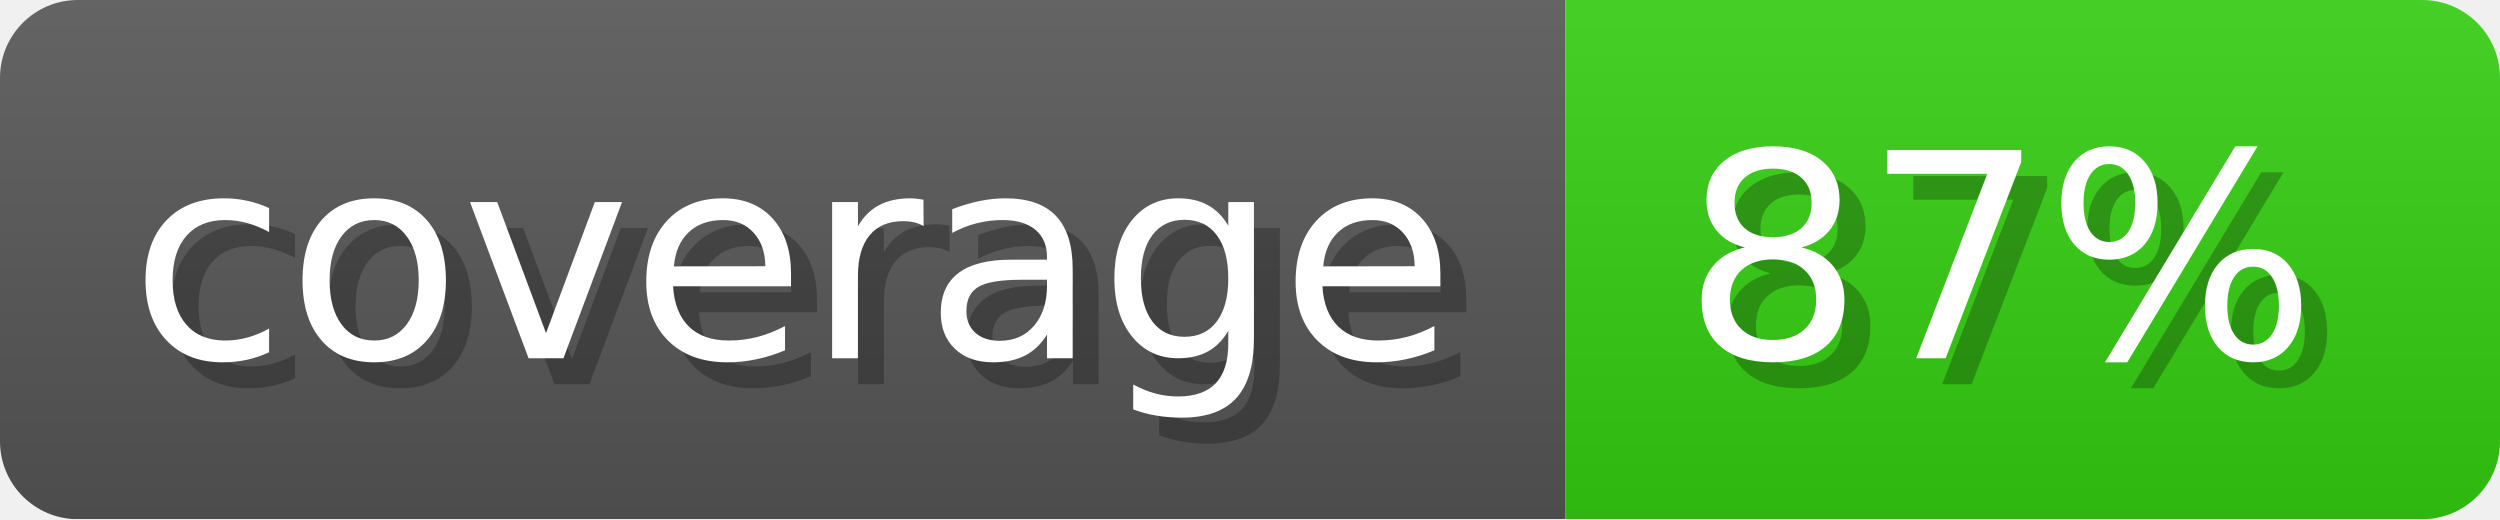
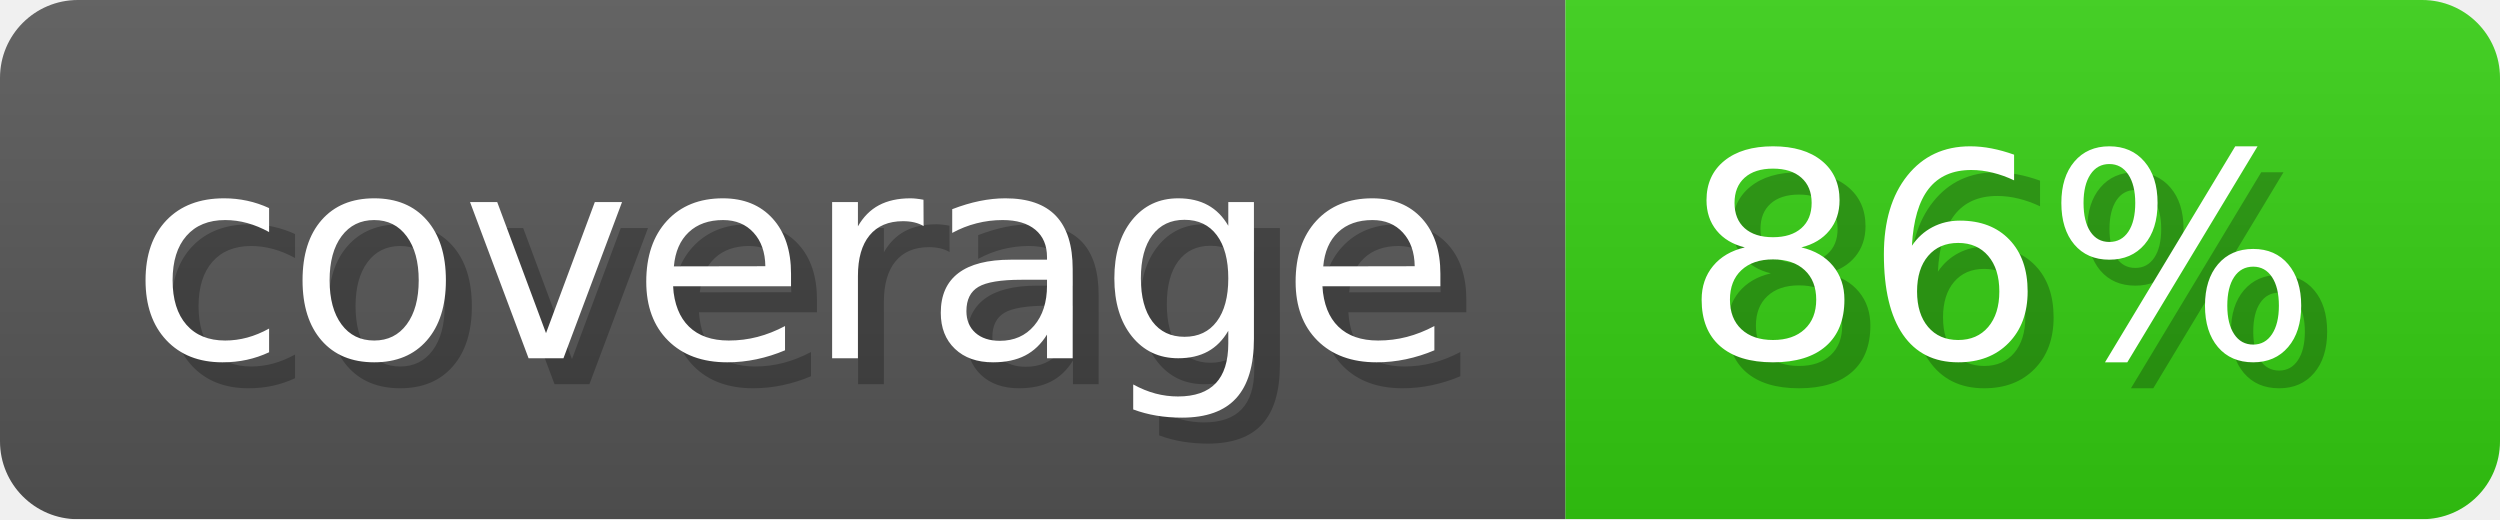
- <svg xmlns="http://www.w3.org/2000/svg" width="96.3" height="20" viewBox="0 0 963 200" role="img" aria-label="coverage: 87%">
+ <svg xmlns="http://www.w3.org/2000/svg" width="96.3" height="20" viewBox="0 0 963 200" role="img" aria-label="coverage: 86%">
  <linearGradient id="a" x2="0" y2="100%">
    <stop offset="0" stop-opacity=".1" stop-color="#EEE" />
    <stop offset="1" stop-opacity=".1" />
  </linearGradient>
  <mask id="m">
    <rect width="963" height="200" rx="30" fill="#FFF" />
  </mask>
  <g mask="url(#m)">
    <rect width="603" height="200" fill="#555" />
    <rect width="360" height="200" fill="#3C1" x="603" />
    <rect width="963" height="200" fill="url(#a)" />
  </g>
  <g aria-hidden="true" fill="#fff" text-anchor="start" font-family="Verdana,DejaVu Sans,sans-serif" font-size="110">
    <text x="60" y="148" textLength="503" fill="#000" opacity="0.25">coverage</text>
    <text x="50" y="138" textLength="503">coverage</text>
-     <text x="658" y="148" textLength="260" fill="#000" opacity="0.25">87%</text>
-     <text x="648" y="138" textLength="260">87%</text>
+     <text x="658" y="148" textLength="260" fill="#000" opacity="0.25">86%</text>
+     <text x="648" y="138" textLength="260">86%</text>
  </g>
</svg>
